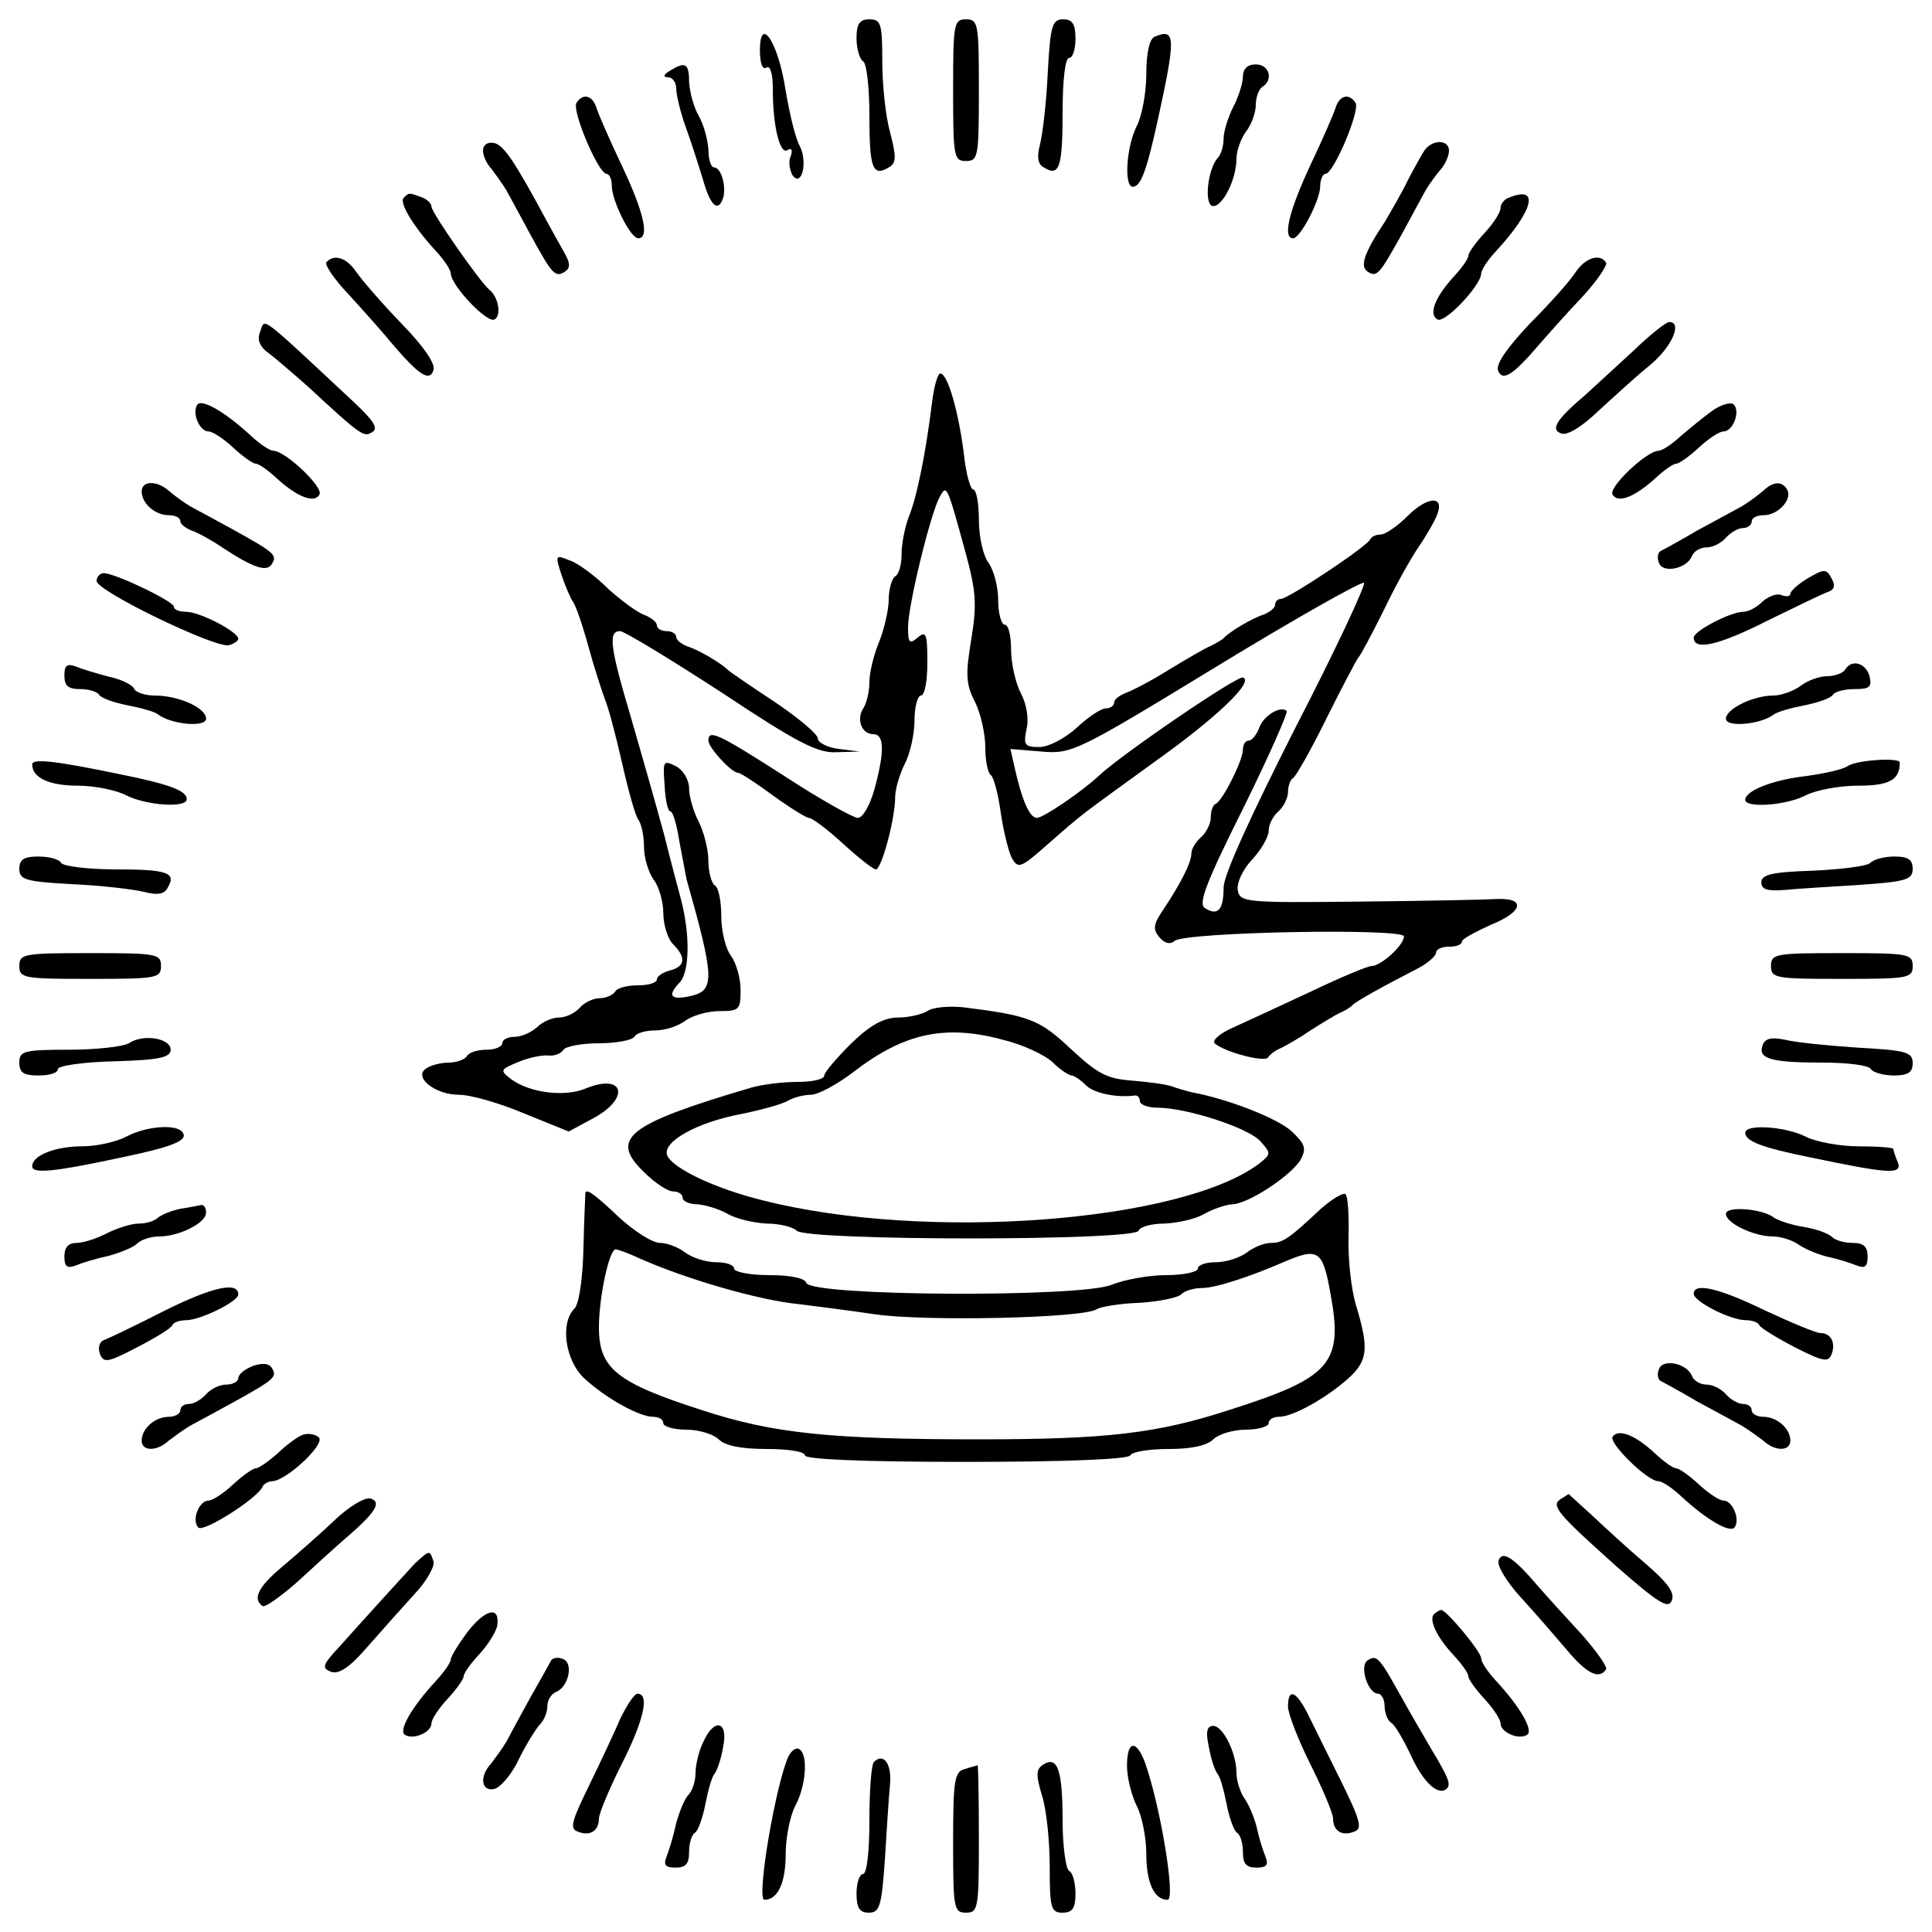
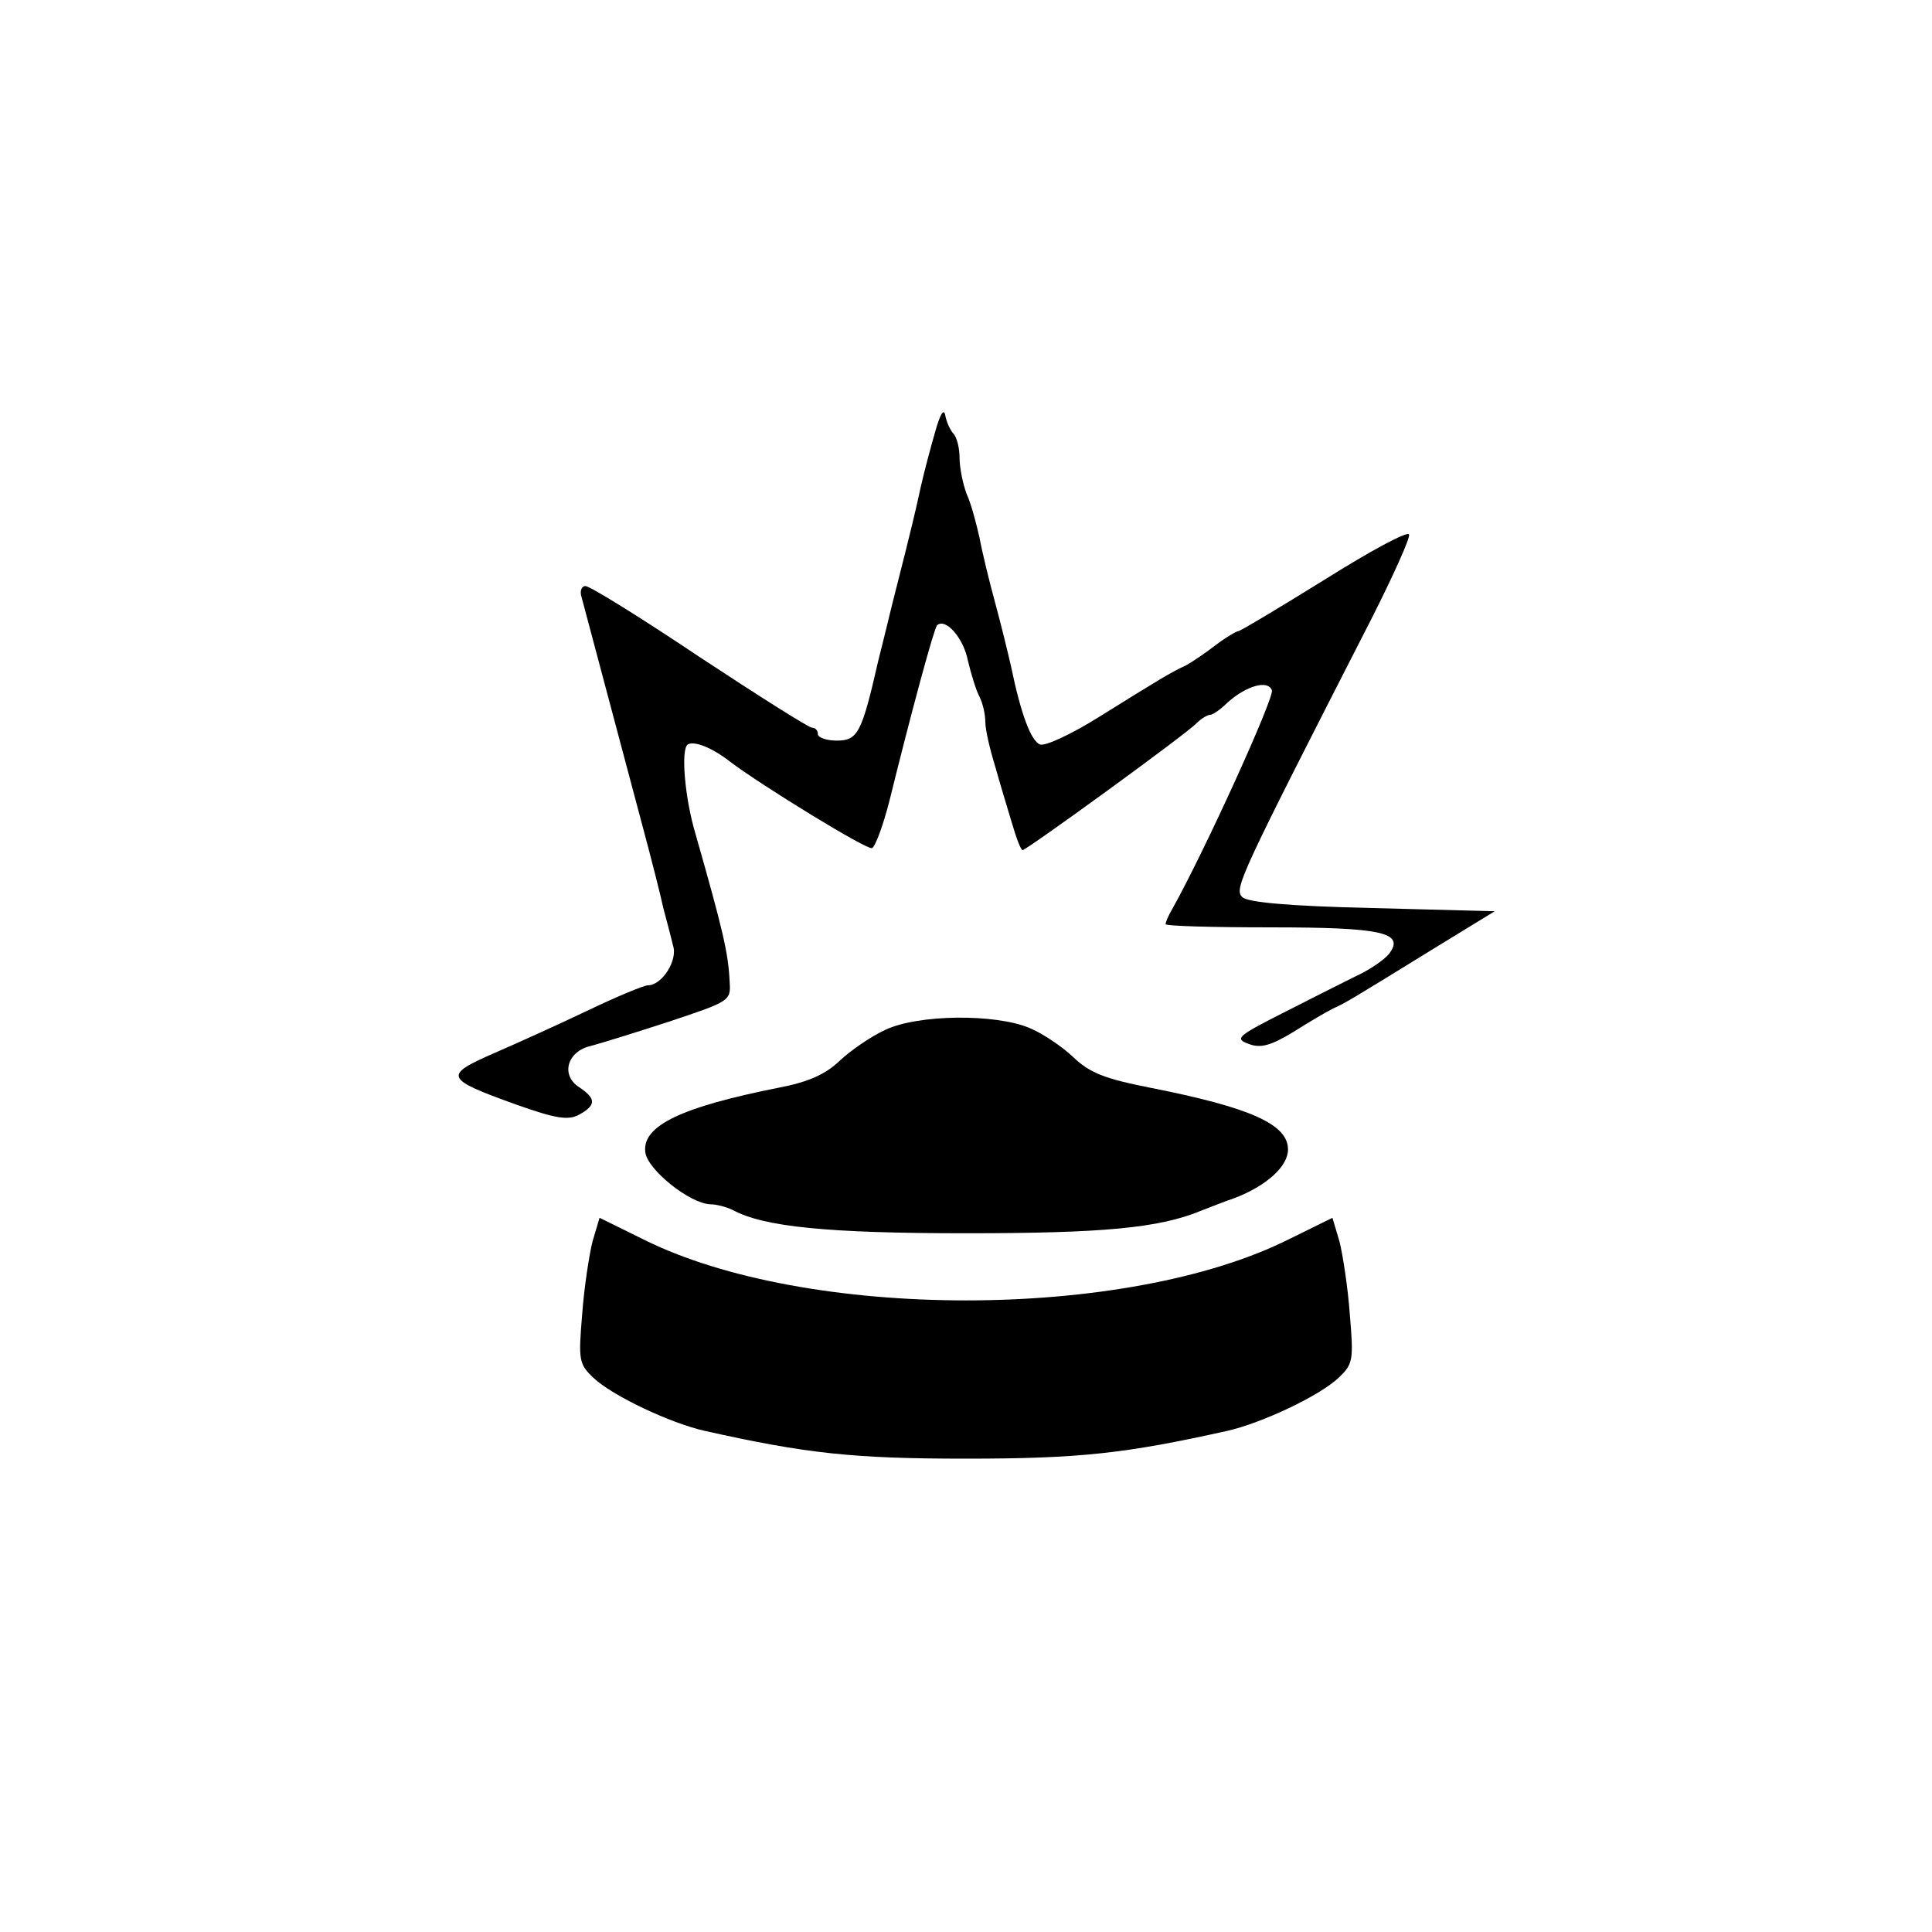
<svg xmlns="http://www.w3.org/2000/svg" version="1.0" width="300pt" height="300pt" viewBox="0 0 300 300" preserveAspectRatio="xMidYMid meet">
  <g transform="translate(0,300) scale(0.1,-0.1)" fill="#000000" stroke="none">
-     <path d="M1330 2941 c0 -17 5 -33 10 -36 6 -3 10 -42 10 -85 0 -81 5 -95 30 -80 12 7 12 16 2 55 -7 25 -12 74 -12 110 0 58 -2 65 -20 65 -15 0 -20 -7 -20 -29z" />
-     <path d="M1480 2860 c0 -103 1 -110 20 -110 19 0 20 7 20 110 0 103 -1 110 -20 110 -19 0 -20 -7 -20 -110z" />
-     <path d="M1627 2888 c-2 -46 -8 -96 -12 -112 -5 -19 -4 -31 6 -36 24 -15 29 0 29 86 0 49 4 84 10 84 6 0 10 14 10 30 0 23 -5 30 -19 30 -17 0 -20 -9 -24 -82z" />
-     <path d="M1180 2922 c0 -20 4 -31 10 -27 6 4 10 -9 10 -33 0 -58 11 -103 23 -95 6 4 8 0 5 -9 -4 -8 -2 -21 2 -29 14 -22 25 18 12 44 -7 12 -16 51 -22 86 -11 74 -40 119 -40 63z" />
-     <path d="M1793 2943 c-8 -3 -13 -25 -13 -58 0 -29 -7 -66 -15 -81 -16 -32 -20 -94 -6 -94 12 0 21 23 38 100 29 132 29 147 -4 133z" />
-     <path d="M1040 2890 c-10 -6 -11 -10 -2 -10 6 0 12 -8 12 -17 0 -10 6 -35 14 -58 8 -22 20 -59 27 -82 12 -43 24 -54 32 -30 5 17 -3 47 -14 47 -5 0 -9 12 -9 28 -1 15 -7 38 -15 52 -8 14 -14 37 -15 53 0 29 -6 32 -30 17z" />
-     <path d="M1930 2881 c0 -10 -7 -32 -15 -47 -8 -16 -15 -38 -15 -49 0 -12 -4 -25 -9 -30 -16 -18 -22 -75 -7 -75 15 0 36 42 36 74 0 12 7 31 15 42 8 10 15 29 15 41 0 12 5 25 10 28 18 11 11 35 -10 35 -13 0 -20 -7 -20 -19z" />
-     <path d="M895 2840 c-7 -12 34 -110 47 -110 4 0 8 -8 8 -18 0 -24 29 -82 41 -82 18 0 9 40 -25 112 -19 40 -37 81 -40 91 -6 19 -21 23 -31 7z" />
-     <path d="M2074 2833 c-3 -10 -21 -51 -40 -91 -32 -69 -43 -112 -26 -112 11 0 42 59 42 81 0 10 4 19 8 19 13 0 54 98 47 110 -10 16 -25 12 -31 -7z" />
-     <path d="M750 2766 c0 -8 6 -21 13 -28 6 -8 17 -23 23 -33 6 -11 23 -42 38 -70 34 -62 38 -66 53 -57 9 6 9 13 -2 32 -8 14 -19 34 -25 45 -51 95 -68 120 -83 123 -10 2 -17 -3 -17 -12z" />
-     <path d="M2213 2768 c-5 -7 -17 -29 -27 -48 -9 -19 -26 -48 -36 -65 -32 -48 -39 -69 -26 -77 14 -9 18 -4 52 57 15 28 32 59 38 70 6 10 17 25 24 33 6 7 12 20 12 28 0 17 -24 18 -37 2z" />
-     <path d="M627 2693 c-8 -7 15 -45 50 -83 13 -14 23 -29 23 -35 1 -19 57 -78 68 -71 11 6 6 35 -8 46 -14 11 -90 120 -90 129 0 5 -7 12 -16 15 -19 7 -19 7 -27 -1z" />
-     <path d="M2343 2693 c-7 -2 -13 -10 -13 -16 0 -7 -11 -24 -25 -39 -14 -15 -25 -31 -25 -35 0 -5 -10 -19 -23 -33 -29 -32 -39 -58 -25 -66 11 -7 67 52 68 71 0 6 10 21 23 35 59 64 68 103 20 83z" />
-     <path d="M507 2593 c-4 -3 12 -27 36 -52 23 -25 53 -59 67 -76 41 -48 57 -58 63 -40 4 9 -14 36 -49 72 -31 32 -62 68 -71 81 -15 22 -34 28 -46 15z" />
-     <path d="M2447 2578 c-8 -13 -40 -49 -71 -80 -36 -38 -53 -63 -50 -73 7 -18 23 -8 64 40 14 16 44 50 67 74 23 25 39 49 37 53 -9 15 -32 8 -47 -14z" />
-     <path d="M404 2485 c-5 -12 -1 -22 10 -31 10 -7 39 -32 65 -55 83 -77 86 -78 99 -70 10 6 2 18 -29 47 -150 140 -137 130 -145 109z" />
-     <path d="M2536 2455 c-27 -25 -60 -55 -74 -68 -45 -38 -55 -54 -38 -60 9 -4 32 10 57 34 24 22 60 55 81 72 34 28 51 67 30 67 -5 0 -30 -20 -56 -45z" />
-     <path d="M1447 2373 c-9 -73 -23 -145 -36 -176 -6 -16 -11 -41 -11 -57 0 -16 -4 -32 -10 -35 -5 -3 -10 -20 -10 -36 0 -16 -7 -46 -15 -66 -8 -19 -15 -47 -15 -62 0 -14 -4 -32 -9 -40 -12 -18 -3 -41 15 -41 17 0 18 -26 2 -85 -7 -25 -18 -45 -26 -45 -7 0 -59 29 -114 65 -103 66 -118 73 -118 55 0 -11 36 -50 46 -50 4 0 28 -16 54 -35 26 -19 52 -35 56 -35 5 0 29 -18 53 -40 24 -22 47 -40 51 -40 9 0 30 79 30 112 0 13 7 36 15 52 8 15 15 46 15 67 0 22 5 39 10 39 6 0 10 23 10 51 0 45 -2 50 -15 39 -13 -11 -15 -8 -15 16 0 34 35 177 49 202 11 20 11 21 40 -85 17 -62 18 -82 9 -137 -9 -54 -8 -69 6 -96 9 -18 16 -50 16 -71 0 -21 4 -40 9 -43 4 -3 11 -29 15 -58 4 -28 12 -60 17 -70 10 -18 14 -16 57 22 55 48 42 38 162 125 100 71 158 127 140 133 -9 3 -188 -119 -223 -152 -28 -26 -87 -66 -97 -66 -11 0 -23 27 -34 76 l-7 31 48 -4 c47 -4 54 -1 272 132 123 75 226 133 229 130 3 -3 -44 -104 -106 -224 -70 -138 -112 -230 -112 -249 0 -35 -9 -45 -29 -32 -11 6 2 40 59 154 40 81 70 149 68 152 -10 9 -37 -8 -43 -27 -4 -10 -11 -19 -16 -19 -5 0 -9 -6 -9 -14 0 -17 -32 -80 -42 -84 -5 -2 -8 -12 -8 -22 0 -9 -7 -23 -15 -30 -8 -7 -15 -18 -15 -25 0 -14 -16 -46 -44 -88 -15 -22 -16 -30 -6 -42 8 -10 17 -12 24 -6 17 14 356 20 356 7 0 -14 -36 -46 -50 -46 -6 0 -47 -17 -93 -39 -45 -21 -99 -46 -121 -56 -21 -9 -34 -20 -30 -25 16 -14 78 -30 83 -22 3 5 13 12 21 15 8 4 29 16 45 27 17 11 37 23 45 27 8 3 17 9 20 12 5 6 45 28 103 58 15 8 27 19 27 24 0 5 9 9 20 9 11 0 20 3 20 8 0 4 21 15 45 26 50 20 55 42 9 40 -16 -1 -112 -3 -214 -4 -177 -2 -185 -1 -188 18 -2 11 8 32 22 47 15 16 26 36 26 45 0 10 7 23 15 30 8 7 15 21 15 30 0 10 4 20 8 22 4 2 28 44 52 93 25 50 47 92 50 95 3 3 20 35 38 71 17 36 42 81 55 100 13 19 26 42 29 51 11 29 -16 27 -46 -3 -16 -16 -35 -29 -42 -29 -7 0 -14 -3 -16 -7 -4 -11 -128 -93 -139 -93 -5 0 -9 -4 -9 -9 0 -5 -8 -11 -17 -15 -19 -6 -54 -27 -63 -37 -3 -3 -12 -8 -20 -12 -8 -3 -37 -20 -65 -37 -27 -17 -58 -33 -67 -36 -10 -4 -18 -10 -18 -15 0 -5 -6 -9 -13 -9 -7 0 -27 -13 -45 -30 -19 -17 -44 -30 -58 -30 -23 0 -25 3 -20 28 4 16 0 39 -9 56 -8 15 -15 46 -15 67 0 22 -4 39 -10 39 -5 0 -10 17 -10 38 0 21 -7 47 -15 58 -8 10 -15 40 -15 67 0 26 -4 47 -9 47 -4 0 -11 24 -14 53 -8 65 -25 127 -37 127 -4 0 -10 -21 -13 -47z" />
-     <path d="M306 2371 c-8 -13 4 -41 18 -41 6 0 23 -11 38 -25 15 -14 31 -25 35 -25 5 0 19 -10 33 -23 32 -29 58 -39 66 -25 7 11 -52 67 -71 68 -6 0 -21 10 -35 23 -41 38 -78 59 -84 48z" />
-     <path d="M2660 2363 c-14 -10 -36 -28 -50 -40 -14 -13 -29 -23 -35 -23 -19 -1 -78 -57 -71 -68 8 -14 34 -4 66 25 14 13 28 23 33 23 4 0 20 11 35 25 15 14 32 25 38 25 15 0 27 31 16 42 -4 4 -19 0 -32 -9z" />
-     <path d="M220 2237 c0 -19 21 -37 42 -37 10 0 18 -4 18 -9 0 -5 8 -11 18 -15 9 -3 31 -15 47 -26 47 -31 69 -39 77 -26 9 14 4 18 -57 52 -27 15 -59 32 -70 38 -10 6 -25 17 -33 24 -18 16 -42 16 -42 -1z" />
-     <path d="M2738 2238 c-8 -7 -23 -18 -33 -24 -11 -6 -42 -23 -70 -38 -27 -16 -53 -30 -57 -32 -4 -3 -5 -11 -2 -18 6 -17 43 -9 51 10 3 8 13 14 23 14 10 0 23 7 30 15 7 8 19 15 26 15 8 0 14 5 14 10 0 6 8 10 19 10 22 0 45 25 36 40 -8 13 -21 13 -37 -2z" />
-     <path d="M872 2107 c6 -18 14 -36 18 -42 4 -5 15 -37 24 -70 9 -33 21 -69 25 -80 5 -11 17 -56 27 -100 10 -44 21 -84 26 -89 4 -6 8 -24 8 -41 0 -17 7 -40 15 -51 8 -10 15 -34 15 -52 0 -18 7 -40 15 -48 21 -21 19 -35 -5 -41 -11 -3 -20 -9 -20 -14 0 -5 -13 -9 -29 -9 -17 0 -33 -4 -36 -10 -3 -5 -14 -10 -24 -10 -10 0 -24 -7 -31 -15 -7 -8 -21 -15 -32 -15 -11 0 -26 -7 -34 -15 -9 -8 -24 -15 -35 -15 -10 0 -19 -4 -19 -10 0 -5 -11 -10 -24 -10 -14 0 -28 -4 -31 -10 -3 -5 -16 -10 -28 -10 -12 0 -28 -4 -35 -9 -21 -13 13 -41 51 -41 18 0 63 -13 101 -29 l69 -28 39 21 c57 31 47 70 -12 46 -33 -14 -87 -7 -116 14 -18 14 -18 15 11 27 17 7 37 11 47 10 9 -1 19 3 23 9 3 5 28 10 55 10 27 0 52 5 55 10 3 6 18 10 33 10 15 0 36 7 46 15 11 8 35 15 53 15 31 0 33 2 33 33 0 18 -7 42 -15 53 -8 10 -15 38 -15 61 0 23 -4 45 -10 48 -5 3 -10 21 -10 38 0 18 -7 45 -15 61 -8 15 -15 39 -15 52 0 13 -9 28 -20 34 -20 10 -21 9 -18 -29 1 -23 5 -41 9 -41 4 0 10 -21 14 -47 5 -27 10 -52 11 -58 43 -152 44 -172 9 -181 -33 -8 -40 -1 -20 20 16 16 17 75 2 131 -3 11 -15 56 -26 100 -12 44 -35 125 -51 180 -33 111 -36 135 -17 135 6 0 77 -43 157 -95 119 -79 150 -95 180 -93 l35 1 -32 4 c-18 2 -33 10 -33 16 0 7 -30 32 -67 57 -38 25 -70 47 -73 50 -10 10 -45 31 -62 36 -10 4 -18 10 -18 15 0 5 -7 9 -15 9 -8 0 -15 4 -15 9 0 5 -9 12 -19 16 -10 3 -36 22 -57 41 -20 20 -47 40 -60 44 -22 9 -22 8 -12 -23z" />
-     <path d="M2807 2102 c-15 -9 -27 -20 -27 -24 0 -4 -6 -5 -14 -2 -7 3 -20 -2 -29 -10 -9 -9 -22 -16 -30 -16 -20 0 -77 -30 -77 -40 0 -21 39 -12 114 26 45 22 88 43 95 45 10 4 11 10 5 21 -8 15 -11 15 -37 0z" />
-     <path d="M150 2098 c0 -16 183 -104 205 -100 8 2 15 7 15 10 0 11 -60 42 -81 42 -10 0 -19 3 -19 8 0 8 -91 52 -109 52 -6 0 -11 -6 -11 -12z" />
-     <path d="M100 1951 c0 -16 6 -21 24 -21 14 0 27 -4 30 -9 3 -5 23 -12 43 -16 21 -4 43 -10 48 -14 20 -16 75 -21 75 -7 0 17 -43 36 -80 36 -15 0 -30 5 -32 11 -2 5 -19 14 -38 18 -19 5 -43 12 -52 16 -14 5 -18 2 -18 -14z" />
-     <path d="M2865 1960 c-3 -5 -16 -10 -28 -10 -12 0 -31 -7 -41 -15 -11 -8 -30 -15 -42 -15 -32 0 -74 -21 -74 -36 0 -14 55 -9 75 7 6 4 27 10 48 14 20 4 40 11 43 16 3 5 18 9 34 9 23 0 27 3 23 20 -6 21 -28 27 -38 10z" />
-     <path d="M50 1813 c0 -21 27 -33 71 -33 26 0 60 -7 75 -15 32 -16 94 -20 94 -6 0 13 -26 23 -100 38 -101 21 -140 26 -140 16z" />
-     <path d="M2870 1811 c-8 -6 -37 -12 -65 -16 -53 -6 -95 -23 -95 -37 0 -13 63 -9 94 7 15 8 52 15 81 15 49 0 65 9 65 36 0 8 -65 4 -80 -5z" />
-     <path d="M30 1651 c0 -17 9 -20 83 -24 45 -2 95 -8 111 -12 19 -5 31 -4 36 6 15 24 0 29 -80 29 -43 0 -82 5 -85 10 -3 6 -19 10 -36 10 -22 0 -29 -5 -29 -19z" />
-     <path d="M2904 1660 c-5 -5 -45 -10 -89 -12 -63 -2 -80 -6 -80 -18 0 -11 9 -14 35 -12 19 2 72 5 118 8 72 5 82 8 82 25 0 14 -7 19 -28 19 -15 0 -32 -4 -38 -10z" />
-     <path d="M30 1500 c0 -19 7 -20 110 -20 103 0 110 1 110 20 0 19 -7 20 -110 20 -103 0 -110 -1 -110 -20z" />
-     <path d="M2750 1500 c0 -19 7 -20 110 -20 103 0 110 1 110 20 0 19 -7 20 -110 20 -103 0 -110 -1 -110 -20z" />
-     <path d="M1440 1430 c-8 -5 -29 -10 -45 -10 -22 0 -43 -11 -73 -40 -23 -23 -42 -45 -42 -50 0 -6 -19 -10 -42 -10 -23 0 -55 -4 -72 -9 -193 -57 -220 -79 -166 -131 17 -17 37 -30 45 -30 8 0 15 -4 15 -10 0 -5 10 -10 23 -10 12 -1 33 -7 47 -15 14 -8 41 -14 61 -15 19 0 40 -5 46 -11 16 -16 526 -16 531 0 2 6 20 11 40 11 21 1 48 7 62 15 14 8 33 14 43 15 25 0 94 46 107 70 9 17 6 24 -14 43 -21 20 -100 51 -156 61 -8 2 -22 6 -30 9 -8 3 -36 7 -62 9 -39 3 -53 10 -95 49 -49 46 -64 52 -168 65 -22 2 -47 0 -55 -6z m119 -45 c29 -7 63 -23 75 -34 12 -12 26 -21 30 -21 4 0 14 -7 22 -15 13 -13 49 -20 77 -16 4 0 7 -4 7 -9 0 -5 12 -10 27 -10 45 0 141 -31 160 -52 17 -19 17 -20 -2 -35 -121 -91 -518 -121 -770 -57 -74 18 -141 50 -149 70 -8 21 46 51 114 64 30 6 63 15 72 20 10 6 26 10 37 10 11 0 41 16 67 36 78 60 142 74 233 49z" />
-     <path d="M200 1380 c-8 -5 -50 -10 -92 -10 -71 0 -78 -2 -78 -20 0 -16 7 -20 30 -20 17 0 30 4 30 10 0 5 39 11 88 12 69 2 87 6 87 18 0 18 -43 25 -65 10z" />
-     <path d="M2737 1377 c-8 -21 13 -27 93 -27 38 0 72 -4 75 -10 3 -5 19 -10 36 -10 22 0 29 5 29 19 0 17 -9 20 -82 24 -46 3 -97 8 -114 12 -23 5 -33 3 -37 -8z" />
-     <path d="M196 1235 c-15 -8 -46 -15 -68 -15 -42 0 -78 -14 -78 -31 0 -12 33 -9 140 14 77 16 102 26 94 38 -8 14 -56 11 -88 -6z" />
-     <path d="M2710 1241 c0 -13 26 -23 100 -38 124 -26 144 -27 137 -8 -4 9 -7 19 -7 21 0 2 -24 4 -54 4 -29 0 -67 7 -82 15 -32 16 -94 20 -94 6z" />
-     <path d="M909 1148 c0 -2 -2 -40 -3 -85 -1 -49 -7 -88 -14 -95 -23 -23 -14 -82 16 -109 34 -31 85 -59 106 -59 9 0 16 -4 16 -10 0 -5 16 -10 36 -10 19 0 42 -7 50 -15 10 -10 35 -15 75 -15 33 0 59 -4 59 -10 0 -6 90 -10 249 -10 156 0 252 4 256 10 3 6 30 10 60 10 34 0 59 5 69 15 8 8 31 15 50 15 20 0 36 5 36 10 0 6 7 10 16 10 21 0 72 28 107 59 31 28 33 46 13 113 -8 25 -13 74 -12 108 1 33 -1 63 -5 66 -4 2 -21 -8 -38 -23 -50 -47 -59 -53 -78 -53 -10 0 -27 -7 -37 -15 -11 -8 -32 -15 -48 -15 -15 0 -28 -4 -28 -10 0 -5 -22 -10 -49 -10 -27 0 -65 -7 -85 -15 -48 -20 -467 -18 -474 3 -2 7 -23 12 -58 12 -30 0 -54 5 -54 10 0 6 -13 10 -28 10 -16 0 -37 7 -48 15 -10 8 -28 15 -39 15 -12 0 -40 18 -64 40 -39 37 -50 44 -52 38z m84 -102 c72 -32 185 -65 247 -71 25 -3 79 -10 120 -16 77 -11 321 -6 343 8 6 4 36 9 67 10 30 2 59 8 64 13 6 6 20 10 33 10 20 0 73 17 128 41 52 22 59 18 71 -50 20 -108 1 -130 -156 -180 -113 -37 -192 -46 -390 -46 -229 0 -319 9 -429 45 -134 43 -161 65 -161 129 0 47 16 121 26 121 3 0 20 -6 37 -14z" />
-     <path d="M280 1123 c-14 -3 -29 -9 -35 -14 -5 -5 -18 -9 -30 -9 -11 0 -33 -7 -49 -15 -15 -8 -37 -15 -47 -15 -13 0 -19 -7 -19 -21 0 -16 4 -19 18 -14 9 4 32 11 51 15 18 5 38 13 44 19 6 6 21 11 34 11 31 0 73 21 73 37 0 7 -3 12 -7 12 -5 -1 -19 -4 -33 -6z" />
-     <path d="M2680 1115 c0 -14 43 -35 73 -35 13 0 31 -6 42 -14 11 -7 31 -15 45 -18 14 -3 33 -9 43 -13 13 -5 17 -2 17 14 0 15 -6 21 -23 21 -13 0 -27 4 -32 9 -6 6 -26 13 -45 16 -19 3 -39 10 -45 14 -17 14 -75 19 -75 6z" />
-     <path d="M254 964 c-45 -23 -87 -43 -93 -45 -7 -3 -9 -12 -6 -21 6 -15 12 -14 58 10 29 15 54 30 55 35 2 4 12 7 21 7 22 0 81 29 81 40 0 21 -42 11 -116 -26z" />
-     <path d="M2630 991 c0 -12 57 -41 81 -41 9 0 19 -3 21 -8 2 -4 26 -19 55 -34 43 -22 52 -24 57 -11 7 18 -1 33 -17 33 -7 0 -45 16 -86 35 -72 35 -111 44 -111 26z" />
-     <path d="M393 879 c-13 -5 -23 -13 -23 -19 0 -5 -8 -10 -19 -10 -10 0 -24 -7 -31 -15 -7 -8 -19 -15 -26 -15 -8 0 -14 -4 -14 -10 0 -5 -8 -10 -18 -10 -21 0 -42 -18 -42 -37 0 -17 24 -17 42 0 8 6 23 17 33 23 11 6 43 23 70 38 61 34 66 38 57 52 -4 7 -15 8 -29 3z" />
-     <path d="M2576 874 c-3 -7 -2 -15 2 -18 4 -2 30 -16 57 -32 28 -15 59 -32 70 -38 10 -6 25 -17 33 -23 18 -17 42 -17 42 0 0 19 -21 37 -42 37 -10 0 -18 5 -18 10 0 6 -6 10 -14 10 -7 0 -19 7 -26 15 -7 8 -20 15 -30 15 -10 0 -20 6 -23 14 -8 19 -45 27 -51 10z" />
-     <path d="M470 772 c-8 -3 -26 -16 -39 -29 -14 -12 -29 -23 -34 -23 -4 0 -20 -11 -35 -25 -15 -14 -32 -25 -38 -25 -15 0 -27 -31 -16 -42 8 -8 93 46 100 64 2 4 9 8 15 8 22 1 83 58 72 68 -5 5 -17 7 -25 4z" />
-     <path d="M2504 769 c-6 -10 54 -69 71 -69 6 0 21 -10 35 -23 41 -38 78 -59 84 -48 8 13 -4 41 -18 41 -6 0 -23 11 -38 25 -15 14 -31 25 -35 25 -5 0 -19 10 -33 23 -31 29 -57 39 -66 26z" />
-     <path d="M518 638 c-23 -22 -60 -54 -80 -71 -36 -30 -47 -50 -30 -61 4 -2 28 15 53 37 25 23 58 53 74 67 48 41 58 57 41 63 -8 3 -33 -11 -58 -35z" />
-     <path d="M2423 672 c-15 -10 -5 -22 89 -106 64 -56 79 -65 84 -51 5 12 -7 28 -42 58 -27 23 -64 57 -83 75 -19 17 -35 32 -35 32 -1 0 -6 -4 -13 -8z" />
-     <path d="M644 572 c-10 -11 -34 -37 -53 -58 -19 -21 -48 -53 -64 -71 -26 -28 -28 -33 -13 -39 12 -4 28 6 55 37 21 24 54 61 74 83 20 21 33 45 30 52 -6 17 -5 18 -29 -4z" />
-     <path d="M2327 577 c-3 -8 13 -34 35 -58 22 -24 54 -61 71 -81 30 -36 50 -47 61 -30 2 4 -15 28 -37 53 -23 25 -53 58 -67 74 -40 47 -57 58 -63 42z" />
-     <path d="M726 466 c-14 -19 -26 -38 -26 -43 0 -4 -10 -19 -23 -33 -38 -41 -59 -78 -48 -84 13 -8 41 4 41 18 0 6 11 23 25 38 14 15 25 31 25 35 0 5 11 20 24 34 14 15 26 35 28 44 5 32 -18 27 -46 -9z" />
-     <path d="M2227 494 c-9 -9 4 -36 30 -64 13 -14 23 -28 23 -33 0 -4 11 -20 25 -35 14 -15 25 -32 25 -38 0 -14 28 -26 41 -18 11 6 -10 43 -48 84 -13 14 -23 29 -23 35 0 10 -54 75 -62 75 -3 0 -7 -3 -11 -6z" />
-     <path d="M856 422 c-2 -4 -16 -29 -32 -57 -15 -27 -32 -59 -38 -70 -6 -10 -17 -25 -23 -33 -19 -20 -16 -44 4 -40 10 2 28 23 39 47 12 24 27 48 33 54 6 6 11 19 11 28 0 9 6 19 14 22 19 8 27 45 10 51 -7 3 -15 2 -18 -2z" />
-     <path d="M2124 422 c-14 -8 0 -52 16 -52 5 0 10 -9 10 -19 0 -11 5 -23 10 -26 6 -3 19 -26 31 -51 19 -42 43 -64 56 -51 6 7 2 17 -25 62 -10 17 -31 53 -46 80 -34 61 -38 66 -52 57z" />
-     <path d="M964 333 c-9 -21 -31 -68 -49 -105 -27 -55 -31 -68 -18 -72 19 -8 33 1 33 20 0 8 16 46 35 84 35 69 44 110 25 110 -5 0 -16 -17 -26 -37z" />
-     <path d="M2000 350 c0 -11 16 -52 35 -90 19 -38 35 -76 35 -84 0 -19 14 -28 33 -20 13 4 9 18 -20 77 -20 40 -43 87 -52 105 -18 36 -31 42 -31 12z" />
-     <path d="M1092 295 c-7 -14 -12 -36 -12 -48 0 -13 -5 -28 -11 -34 -6 -6 -14 -26 -19 -44 -4 -19 -11 -42 -15 -52 -5 -13 -2 -17 14 -17 16 0 21 6 21 24 0 14 4 27 9 30 5 3 12 23 16 43 4 21 10 43 14 48 5 6 11 25 14 43 8 40 -14 45 -31 7z" />
-     <path d="M1877 288 c3 -18 9 -37 14 -43 4 -5 10 -27 14 -48 4 -20 11 -40 16 -43 5 -3 9 -16 9 -30 0 -18 5 -24 21 -24 16 0 19 4 14 17 -4 10 -10 29 -13 43 -3 14 -11 34 -18 45 -8 11 -14 29 -14 42 0 31 -21 73 -36 73 -10 0 -12 -9 -7 -32z" />
-     <path d="M1224 272 c-20 -45 -50 -222 -37 -222 21 0 33 27 33 71 0 26 7 60 15 75 17 32 20 80 6 88 -5 3 -12 -2 -17 -12z" />
-     <path d="M1750 258 c0 -18 7 -46 15 -62 8 -15 15 -49 15 -75 0 -44 12 -71 33 -71 13 0 -11 145 -35 213 -14 37 -28 34 -28 -5z" />
-     <path d="M1357 264 c-4 -4 -7 -45 -7 -91 0 -49 -4 -83 -10 -83 -5 0 -10 -13 -10 -30 0 -23 5 -30 19 -30 17 0 20 10 25 82 3 46 6 98 8 117 3 32 -10 50 -25 35z" />
-     <path d="M1620 260 c-11 -7 -12 -15 -2 -48 7 -22 12 -71 12 -111 0 -64 2 -71 20 -71 15 0 20 7 20 29 0 17 -4 33 -10 36 -5 3 -10 39 -10 78 0 79 -8 101 -30 87z" />
-     <path d="M1498 253 c-16 -4 -18 -18 -18 -114 0 -102 1 -109 20 -109 19 0 20 7 20 115 0 63 -1 114 -2 114 -2 -1 -11 -3 -20 -6z" />
+     <path d="M1452 2329 c-7 -24 -17 -62 -22 -84 -8 -37 -15 -67 -40 -165 -5 -19 -16 -66 -26 -105 -26 -114 -32 -125 -65 -125 -16 0 -29 5 -29 10 0 6 -4 10 -9 10 -5 0 -84 50 -175 110 -91 61 -170 110 -177 110 -6 0 -9 -8 -6 -17 8 -30 67 -252 94 -353 14 -52 29 -111 33 -130 5 -19 12 -45 15 -58 8 -23 -17 -62 -39 -62 -6 0 -47 -17 -91 -38 -44 -21 -110 -51 -147 -67 -80 -35 -78 -40 33 -80 62 -22 81 -25 98 -16 27 15 27 25 0 43 -29 19 -18 56 19 64 15 4 70 21 122 38 93 31 95 32 93 61 -2 45 -10 79 -53 230 -17 57 -23 132 -12 139 10 6 38 -5 66 -27 49 -37 212 -137 220 -134 5 2 17 34 27 73 34 138 69 267 74 273 13 12 41 -19 48 -55 5 -21 13 -47 18 -56 5 -10 9 -27 9 -39 0 -12 7 -42 15 -68 7 -25 19 -65 26 -88 7 -24 14 -43 17 -43 6 0 254 180 270 197 7 7 17 13 21 13 4 0 16 8 27 19 29 26 63 36 69 19 4 -11 -104 -249 -155 -340 -6 -10 -10 -20 -10 -23 0 -3 73 -5 163 -5 173 0 209 -8 184 -41 -7 -9 -30 -25 -52 -35 -22 -11 -74 -37 -115 -58 -69 -35 -73 -39 -51 -47 18 -7 34 -3 70 19 25 16 53 32 61 36 18 8 25 12 153 91 l98 60 -190 5 c-132 3 -194 9 -202 17 -13 13 -5 30 200 431 34 67 61 127 59 132 -2 6 -61 -26 -131 -70 -71 -44 -131 -80 -134 -80 -3 0 -20 -10 -37 -23 -17 -13 -38 -27 -46 -31 -20 -9 -40 -21 -133 -79 -43 -27 -84 -46 -92 -43 -14 5 -30 48 -45 121 -5 22 -16 67 -25 100 -9 33 -20 78 -24 100 -5 22 -13 53 -20 68 -6 16 -11 41 -11 56 0 15 -4 31 -9 37 -5 5 -11 18 -13 28 -2 13 -8 4 -16 -25z" />
+     <path d="M1375 1401 c-22 -10 -54 -32 -71 -48 -22 -21 -48 -33 -95 -42 -151 -30 -212 -59 -207 -100 3 -27 69 -80 101 -81 9 0 25 -4 35 -9 48 -26 147 -36 362 -36 212 0 300 8 365 35 11 4 35 14 53 20 49 19 82 49 82 75 0 39 -57 65 -214 96 -71 14 -94 23 -120 48 -17 16 -48 37 -68 45 -53 22 -172 21 -223 -3z" />
+     <path d="M920 1072 c-5 -20 -13 -71 -16 -113 -6 -71 -5 -77 17 -98 29 -28 120 -71 174 -83 157 -35 229 -43 405 -43 176 0 248 8 405 43 54 12 145 55 174 83 22 21 23 27 17 98 -3 42 -11 93 -16 113 l-11 37 -67 -33 c-253 -127 -751 -127 -1004 0 l-67 33 -11 -37z" />
  </g>
</svg>
